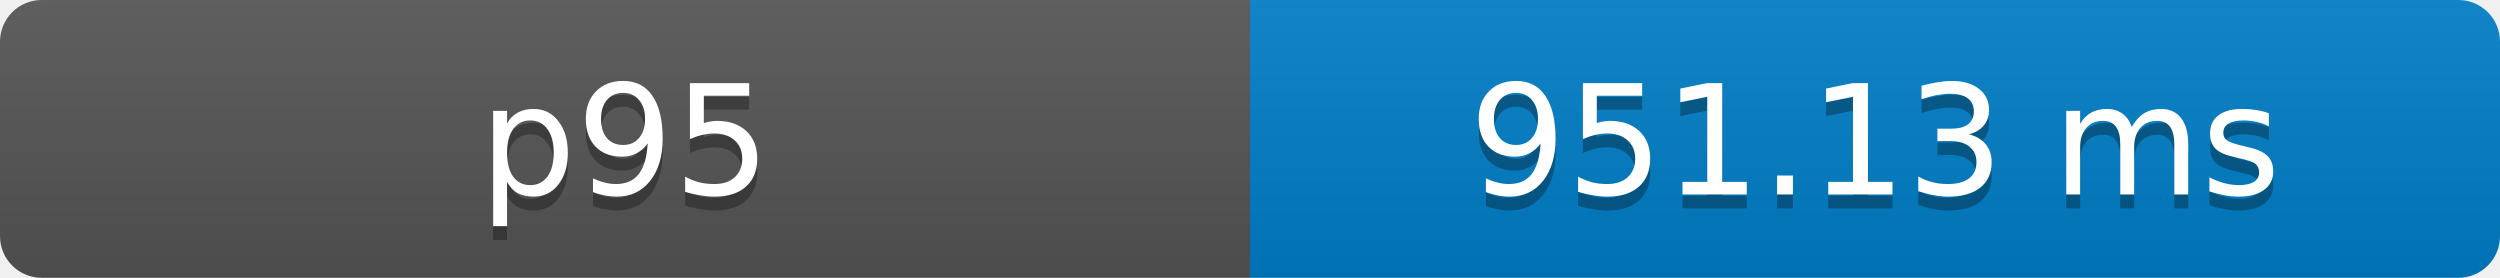
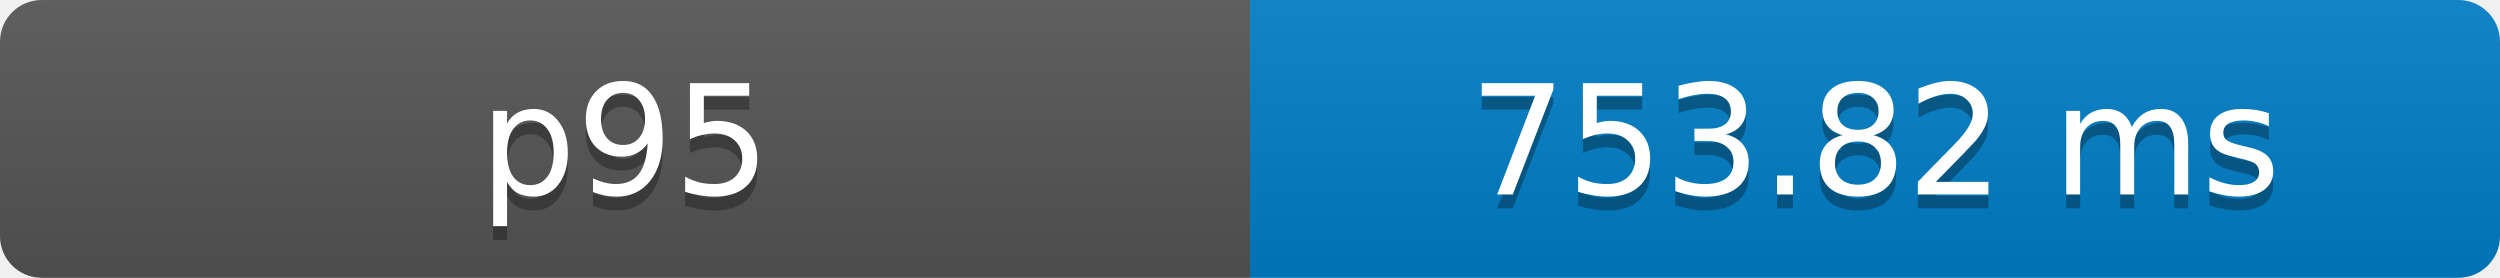
- <svg xmlns="http://www.w3.org/2000/svg" width="180" height="20" role="img" aria-label="p95: 951.13 ms">
+ <svg xmlns="http://www.w3.org/2000/svg" width="180" height="20" role="img" aria-label="p95: 753.82 ms">
  <defs>
    <clipPath id="round">
      <rect width="180" height="20" rx="3" fill="#fff" />
    </clipPath>
    <linearGradient id="shade" x2="0" y2="100%">
      <stop offset="0" stop-color="#bbb" stop-opacity=".1" />
      <stop offset="1" stop-opacity=".1" />
    </linearGradient>
  </defs>
  <g clip-path="url(#round)">
    <rect width="90" height="20" fill="#555" />
    <rect x="90" width="90" height="20" fill="#007ec6" />
    <rect width="180" height="20" fill="url(#shade)" />
  </g>
  <g fill="#fff" text-anchor="middle" font-family="Verdana,Geneva,DejaVu Sans,sans-serif" font-size="11">
    <text x="45" y="15" fill="#010101" fill-opacity=".3">p95</text>
    <text x="45" y="14">p95</text>
-     <text x="135" y="15" fill="#010101" fill-opacity=".3">951.13 ms</text>
-     <text x="135" y="14">951.13 ms</text>
+     <text x="135" y="15" fill="#010101" fill-opacity=".3">753.82 ms</text>
+     <text x="135" y="14">753.82 ms</text>
  </g>
</svg>
